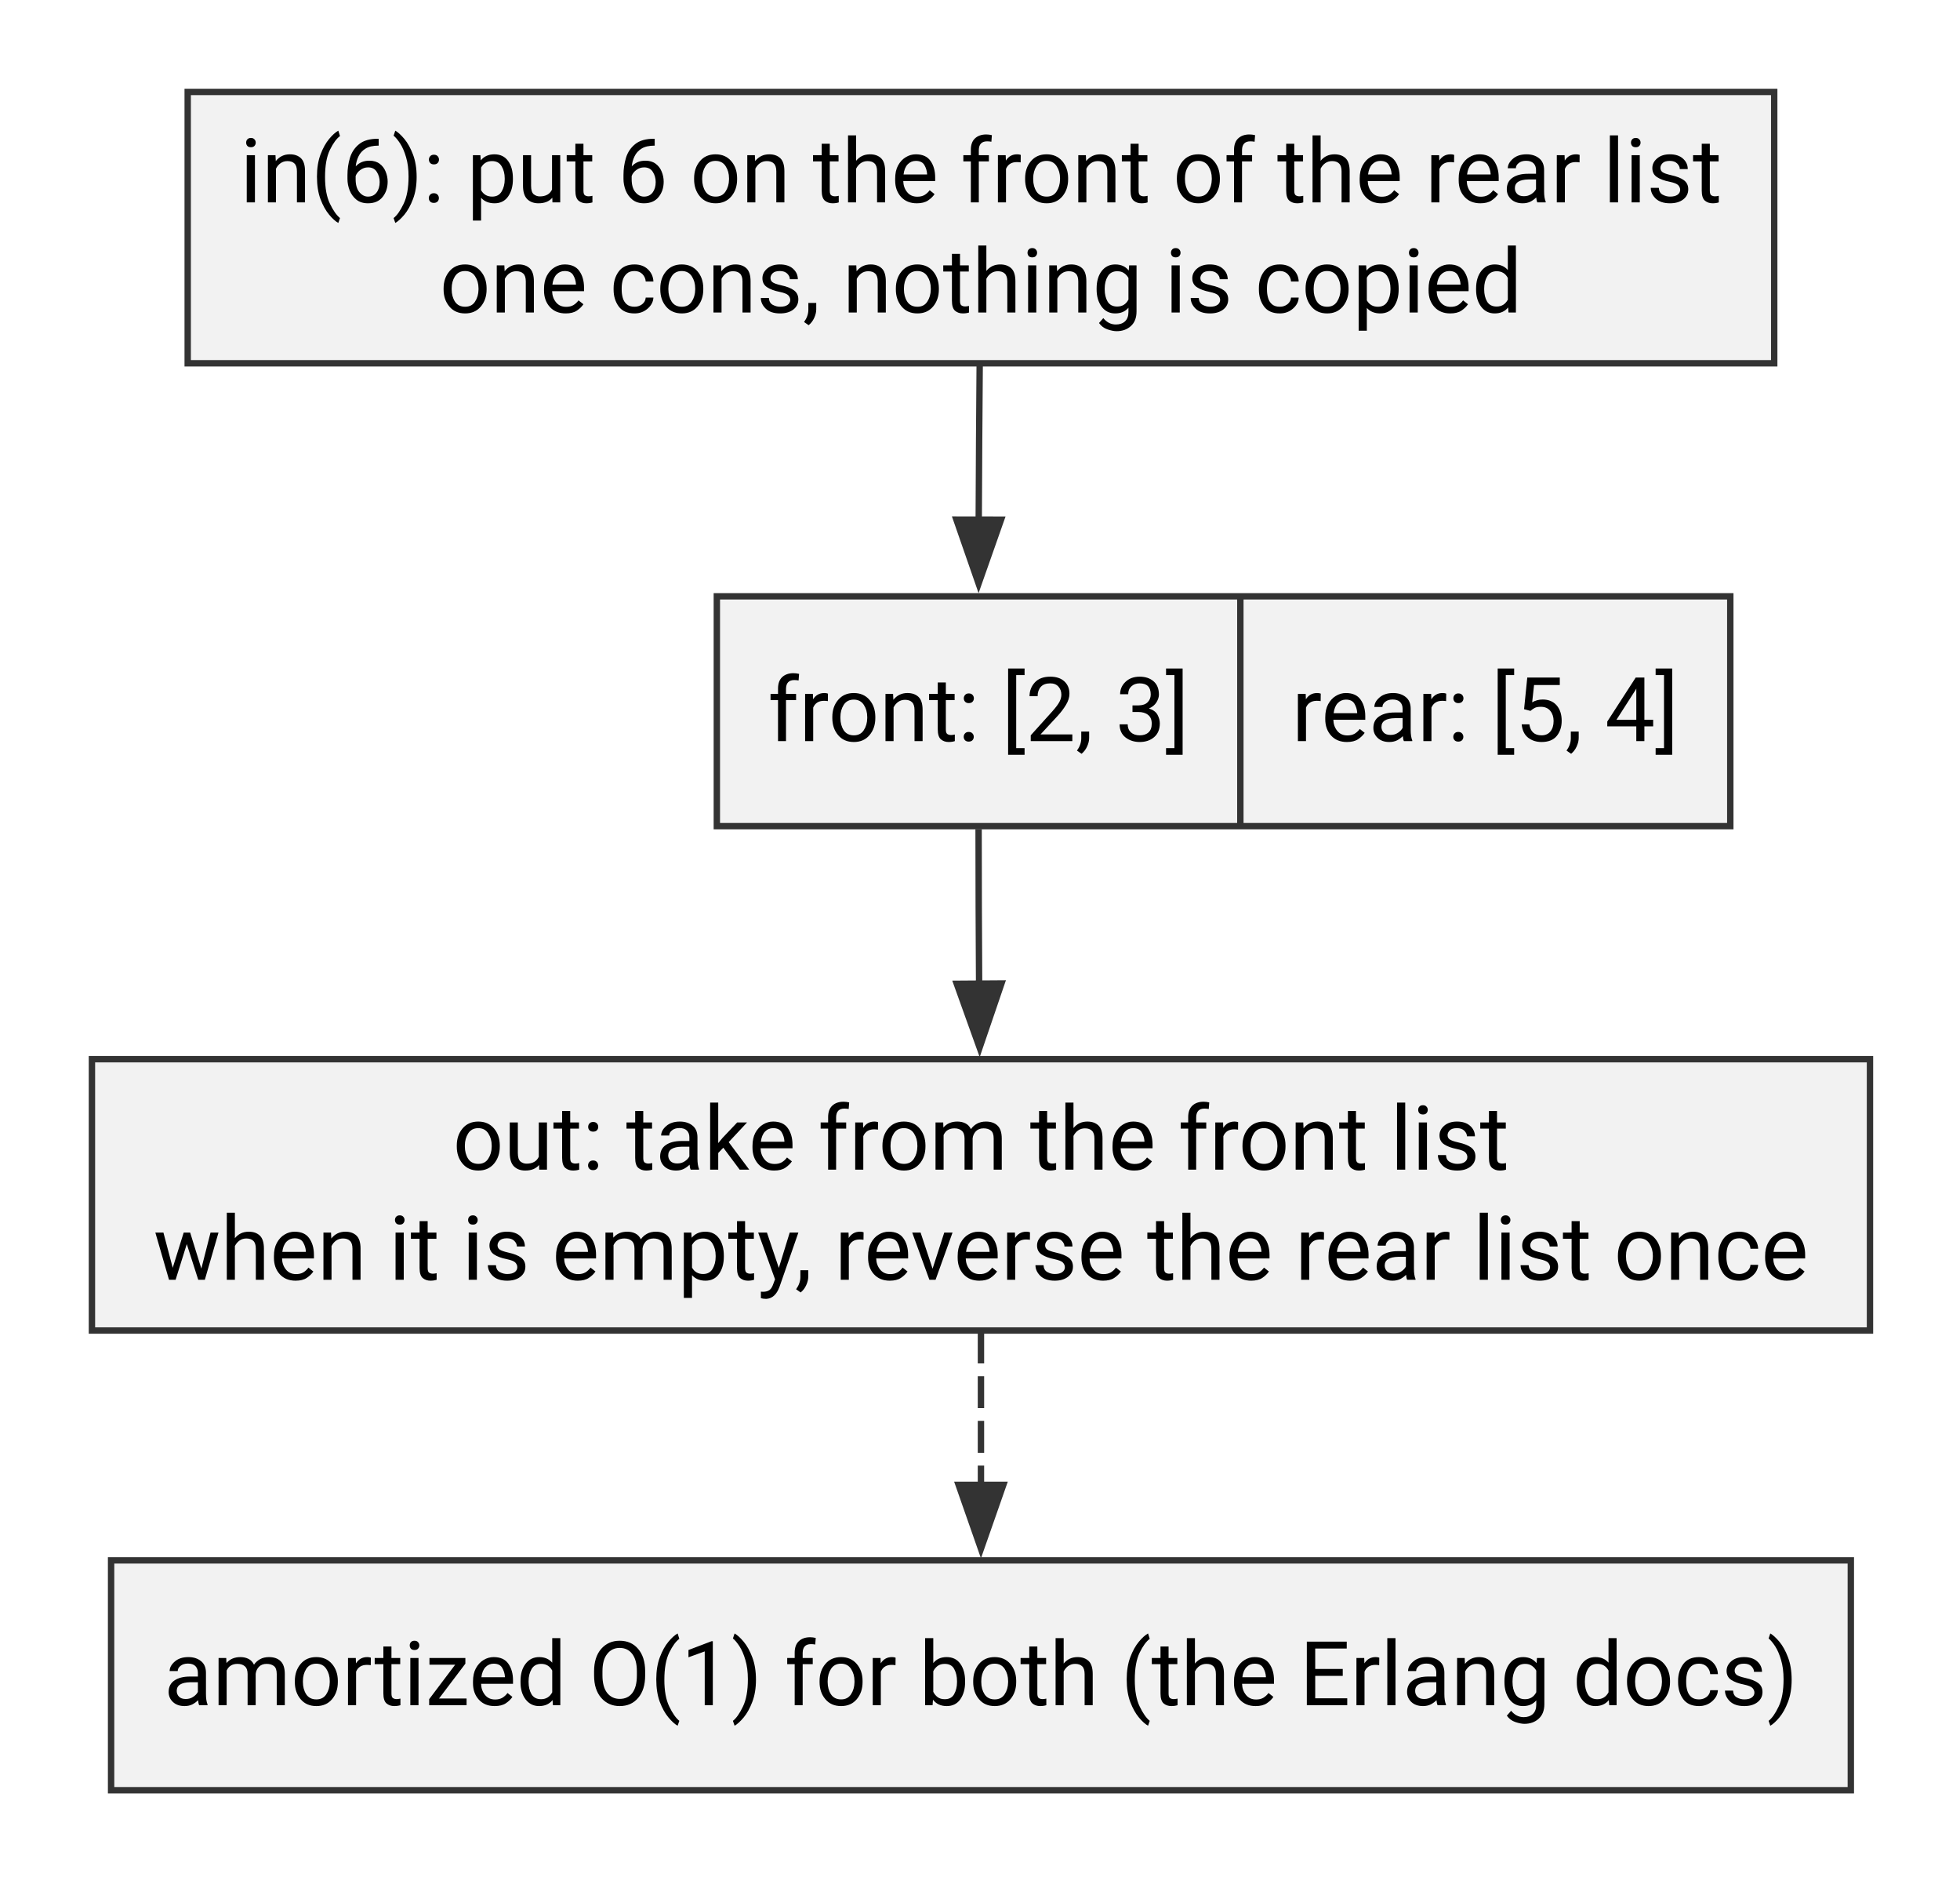
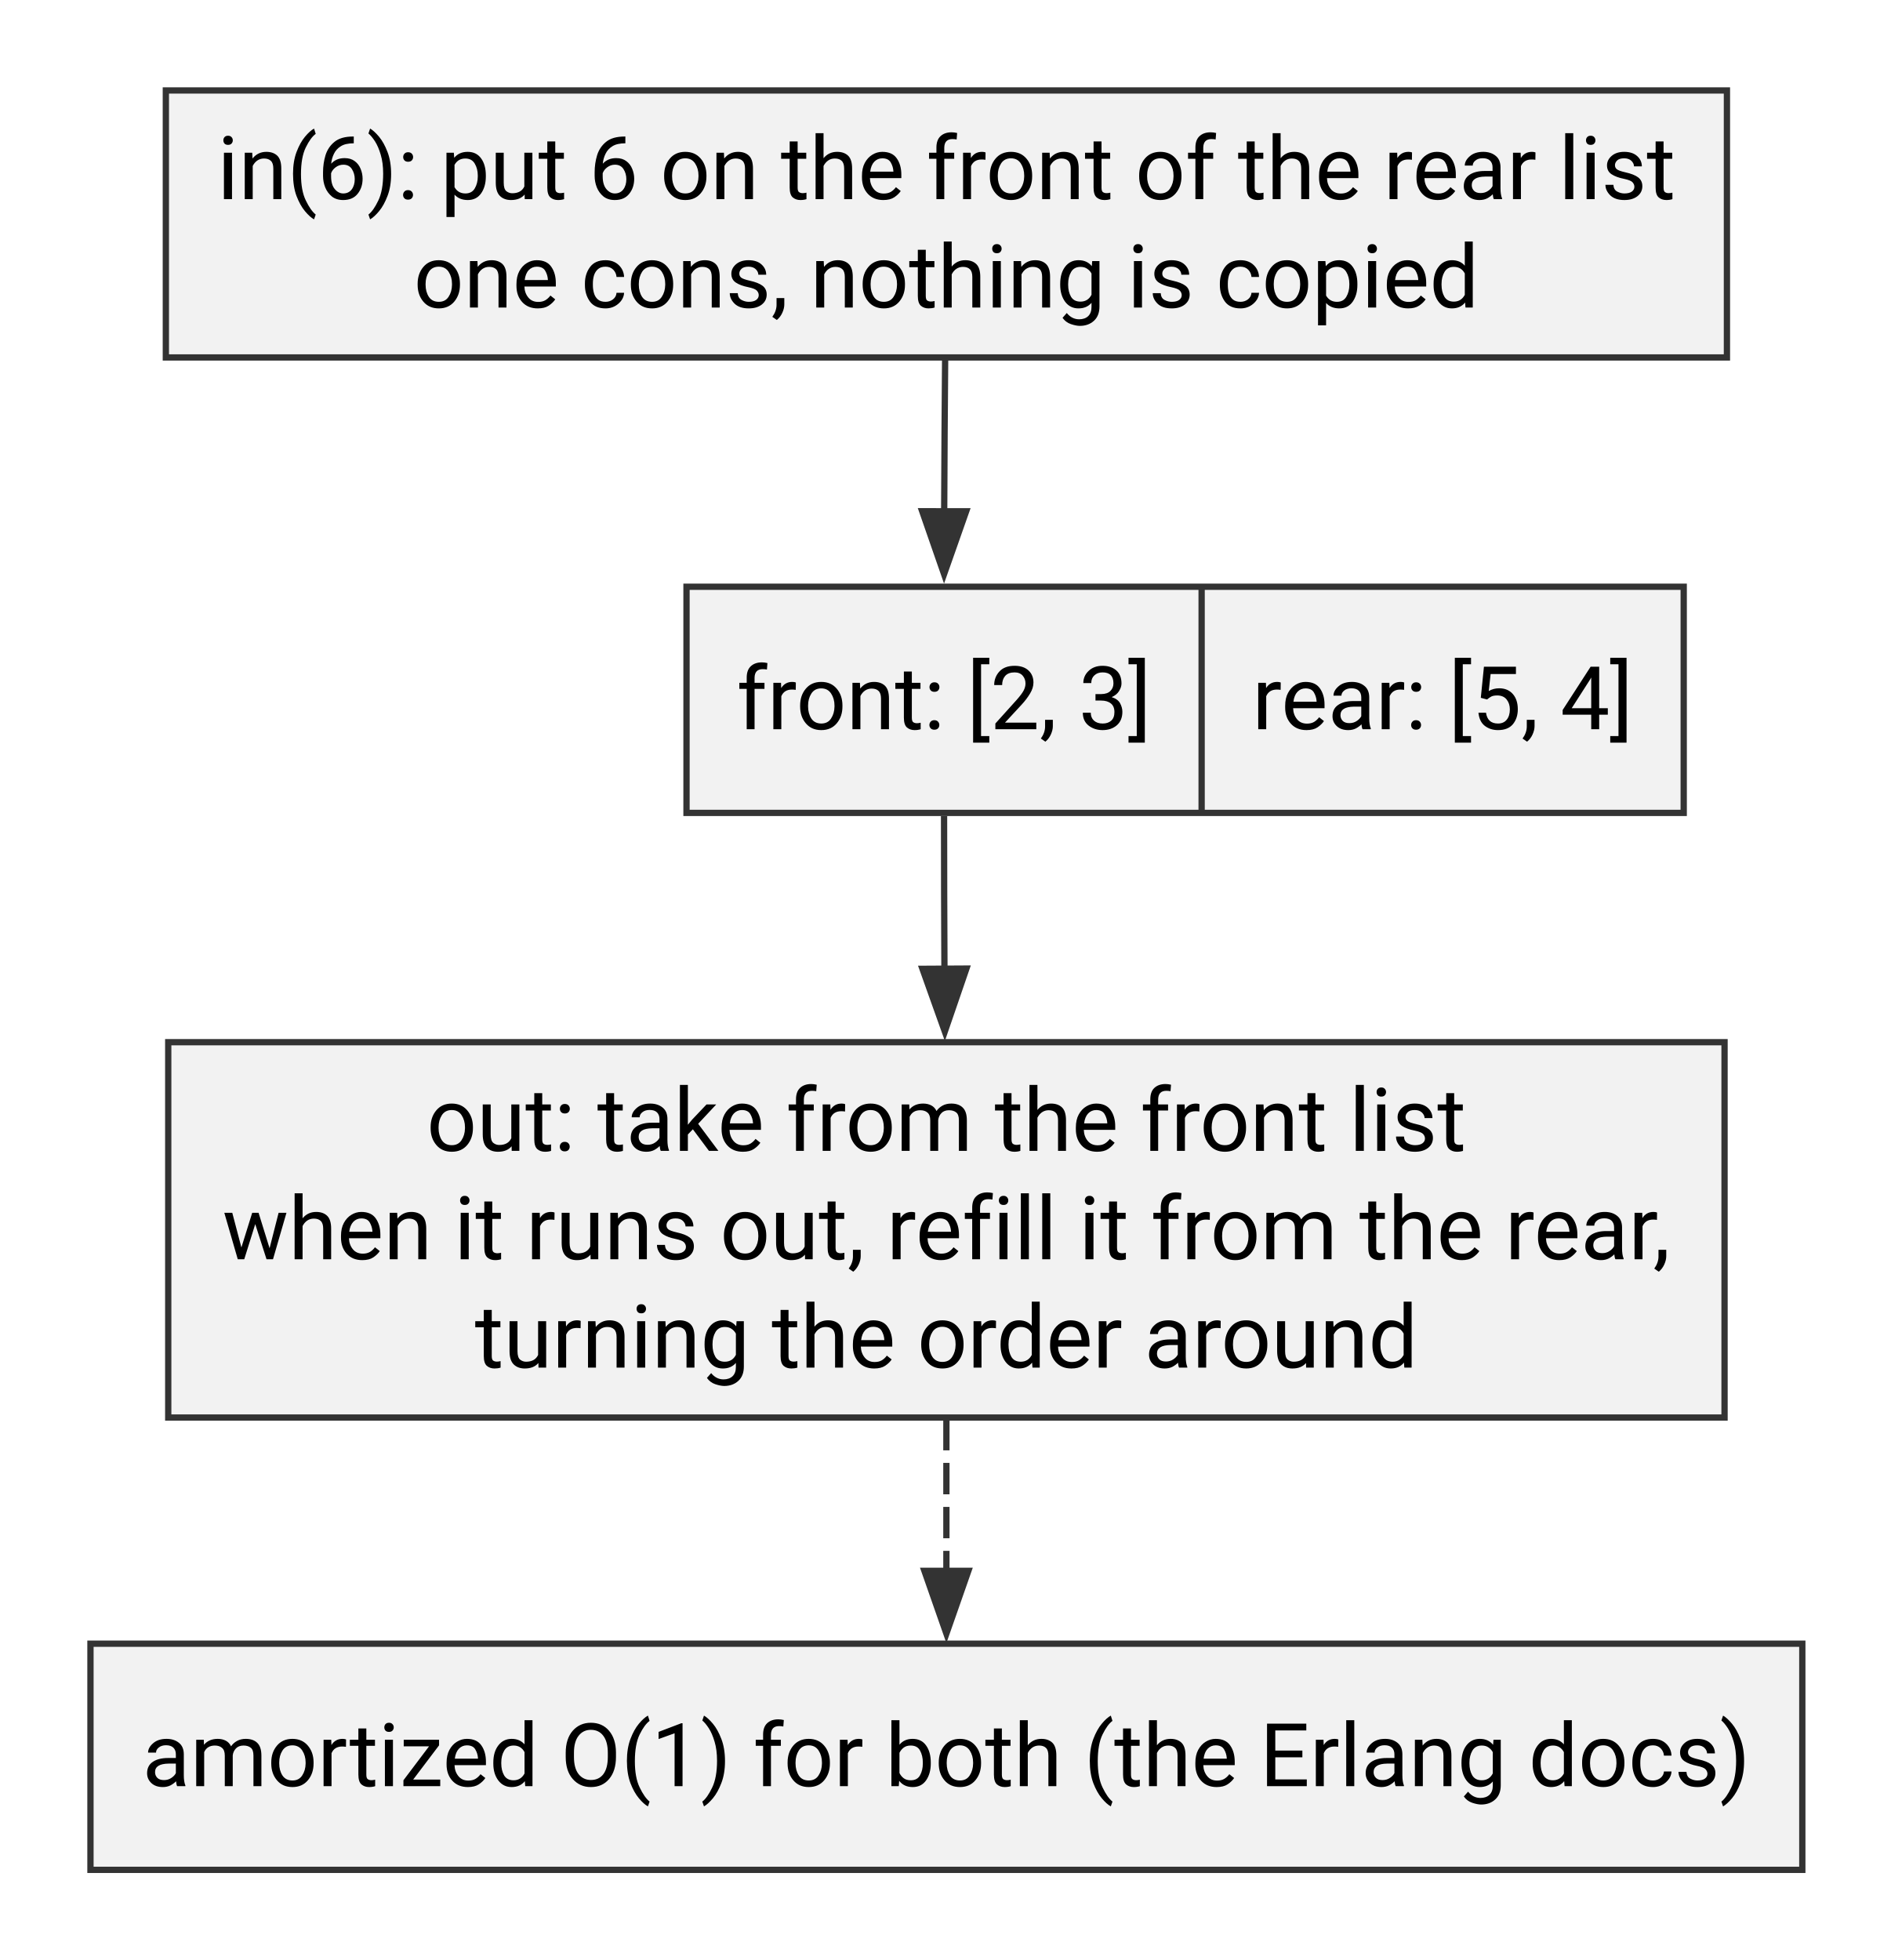
- <svg xmlns="http://www.w3.org/2000/svg" width="307pt" height="295pt" viewBox="0.00 0.00 307.00 295.00">
-   <g id="graph0" class="graph" transform="scale(1 1) rotate(0) translate(14.4 280.4)">
+ <svg xmlns="http://www.w3.org/2000/svg" width="301pt" height="312pt" viewBox="0.00 0.00 301.00 312.00">
+   <g id="graph0" class="graph" transform="scale(1 1) rotate(0) translate(14.4 297.65)">
    <g id="node1" class="node">
-       <polygon fill="#f2f2f2" stroke="#333333" points="97.88,-151 97.88,-187 256.62,-187 256.62,-151 97.88,-151" />
-       <text xml:space="preserve" text-anchor="middle" x="138.88" y="-164.32" font-family="Roboto" font-size="14.00">front: [2, 3]</text>
-       <polyline fill="none" stroke="#333333" points="179.88,-151 179.88,-187" />
-       <text xml:space="preserve" text-anchor="middle" x="218.25" y="-164.32" font-family="Roboto" font-size="14.00">rear: [5, 4]</text>
+       <polygon fill="#f2f2f2" stroke="#333333" points="94.88,-168.25 94.88,-204.25 253.62,-204.25 253.62,-168.25 94.88,-168.25" />
+       <text xml:space="preserve" text-anchor="middle" x="135.88" y="-181.57" font-family="Roboto" font-size="14.00">front: [2, 3]</text>
+       <polyline fill="none" stroke="#333333" points="176.88,-168.25 176.88,-204.25" />
+       <text xml:space="preserve" text-anchor="middle" x="215.25" y="-181.57" font-family="Roboto" font-size="14.00">rear: [5, 4]</text>
    </g>
    <g id="node3" class="node">
-       <polygon fill="#f2f2f2" stroke="#333333" points="278.5,-114.5 0,-114.5 0,-72 278.5,-72 278.5,-114.5" />
-       <text xml:space="preserve" text-anchor="middle" x="139.25" y="-97.2" font-family="Roboto" font-size="14.00">out: take from the front list</text>
-       <text xml:space="preserve" text-anchor="middle" x="139.25" y="-79.95" font-family="Roboto" font-size="14.00">when it is empty, reverse the rear list once</text>
+       <polygon fill="#f2f2f2" stroke="#333333" points="260.12,-131.75 12.38,-131.75 12.38,-72 260.12,-72 260.12,-131.75" />
+       <text xml:space="preserve" text-anchor="middle" x="136.25" y="-114.45" font-family="Roboto" font-size="14.00">out: take from the front list</text>
+       <text xml:space="preserve" text-anchor="middle" x="136.25" y="-97.2" font-family="Roboto" font-size="14.00">when it runs out, refill it from the rear,</text>
+       <text xml:space="preserve" text-anchor="middle" x="136.25" y="-79.95" font-family="Roboto" font-size="14.00">turning the order around</text>
    </g>
    <g id="edge2" class="edge">
-       <path fill="none" stroke="#333333" d="M138.88,-150.5C138.88,-142.65 138.91,-134.19 138.96,-126.27" />
-       <polygon fill="#333333" stroke="#333333" points="142.46,-126.36 139.04,-116.33 135.46,-126.31 142.46,-126.36" />
+       <path fill="none" stroke="#333333" d="M135.88,-167.75C135.88,-159.88 135.9,-151.47 135.94,-143.41" />
+       <polygon fill="#333333" stroke="#333333" points="139.44,-143.47 136,-133.45 132.44,-143.43 139.44,-143.47" />
    </g>
    <g id="node2" class="node">
-       <polygon fill="#f2f2f2" stroke="#333333" points="263.5,-266 15,-266 15,-223.5 263.5,-223.5 263.5,-266" />
-       <text xml:space="preserve" text-anchor="middle" x="139.25" y="-248.7" font-family="Roboto" font-size="14.00">in(6): put 6 on the front of the rear list</text>
-       <text xml:space="preserve" text-anchor="middle" x="139.25" y="-231.45" font-family="Roboto" font-size="14.00">one cons, nothing is copied</text>
+       <polygon fill="#f2f2f2" stroke="#333333" points="260.5,-283.25 12,-283.25 12,-240.75 260.5,-240.75 260.5,-283.25" />
+       <text xml:space="preserve" text-anchor="middle" x="136.25" y="-265.95" font-family="Roboto" font-size="14.00">in(6): put 6 on the front of the rear list</text>
+       <text xml:space="preserve" text-anchor="middle" x="136.25" y="-248.7" font-family="Roboto" font-size="14.00">one cons, nothing is copied</text>
    </g>
    <g id="edge1" class="edge">
-       <path fill="none" stroke="#333333" d="M139.05,-223.18C138.99,-215.86 138.93,-207.32 138.9,-198.87" />
-       <polygon fill="#333333" stroke="#333333" points="142.4,-199.01 138.88,-189.01 135.4,-199.02 142.4,-199.01" />
+       <path fill="none" stroke="#333333" d="M136.05,-240.43C135.99,-233.11 135.93,-224.57 135.9,-216.12" />
+       <polygon fill="#333333" stroke="#333333" points="139.4,-216.26 135.88,-206.26 132.4,-216.27 139.4,-216.26" />
    </g>
    <g id="node4" class="node hl">
-       <polygon fill="#f2f2f2" stroke="#333333" points="275.5,-36 3,-36 3,0 275.5,0 275.5,-36" />
-       <text xml:space="preserve" text-anchor="middle" x="139.25" y="-13.32" font-family="Roboto" font-size="14.00">amortized O(1) for both (the Erlang docs)</text>
+       <polygon fill="#f2f2f2" stroke="#333333" points="272.5,-36 0,-36 0,0 272.5,0 272.5,-36" />
+       <text xml:space="preserve" text-anchor="middle" x="136.25" y="-13.32" font-family="Roboto" font-size="14.00">amortized O(1) for both (the Erlang docs)</text>
    </g>
    <g id="edge3" class="edge">
-       <path fill="none" stroke="#333333" stroke-dasharray="5,2" d="M139.25,-71.85C139.25,-64.34 139.25,-55.69 139.25,-47.59" />
-       <polygon fill="#333333" stroke="#333333" points="142.75,-47.83 139.25,-37.83 135.75,-47.83 142.75,-47.83" />
+       <path fill="none" stroke="#333333" stroke-dasharray="5,2" d="M136.25,-71.78C136.25,-63.84 136.25,-55.26 136.25,-47.36" />
+       <polygon fill="#333333" stroke="#333333" points="139.75,-47.6 136.25,-37.6 132.75,-47.6 139.75,-47.6" />
    </g>
  </g>
</svg>
